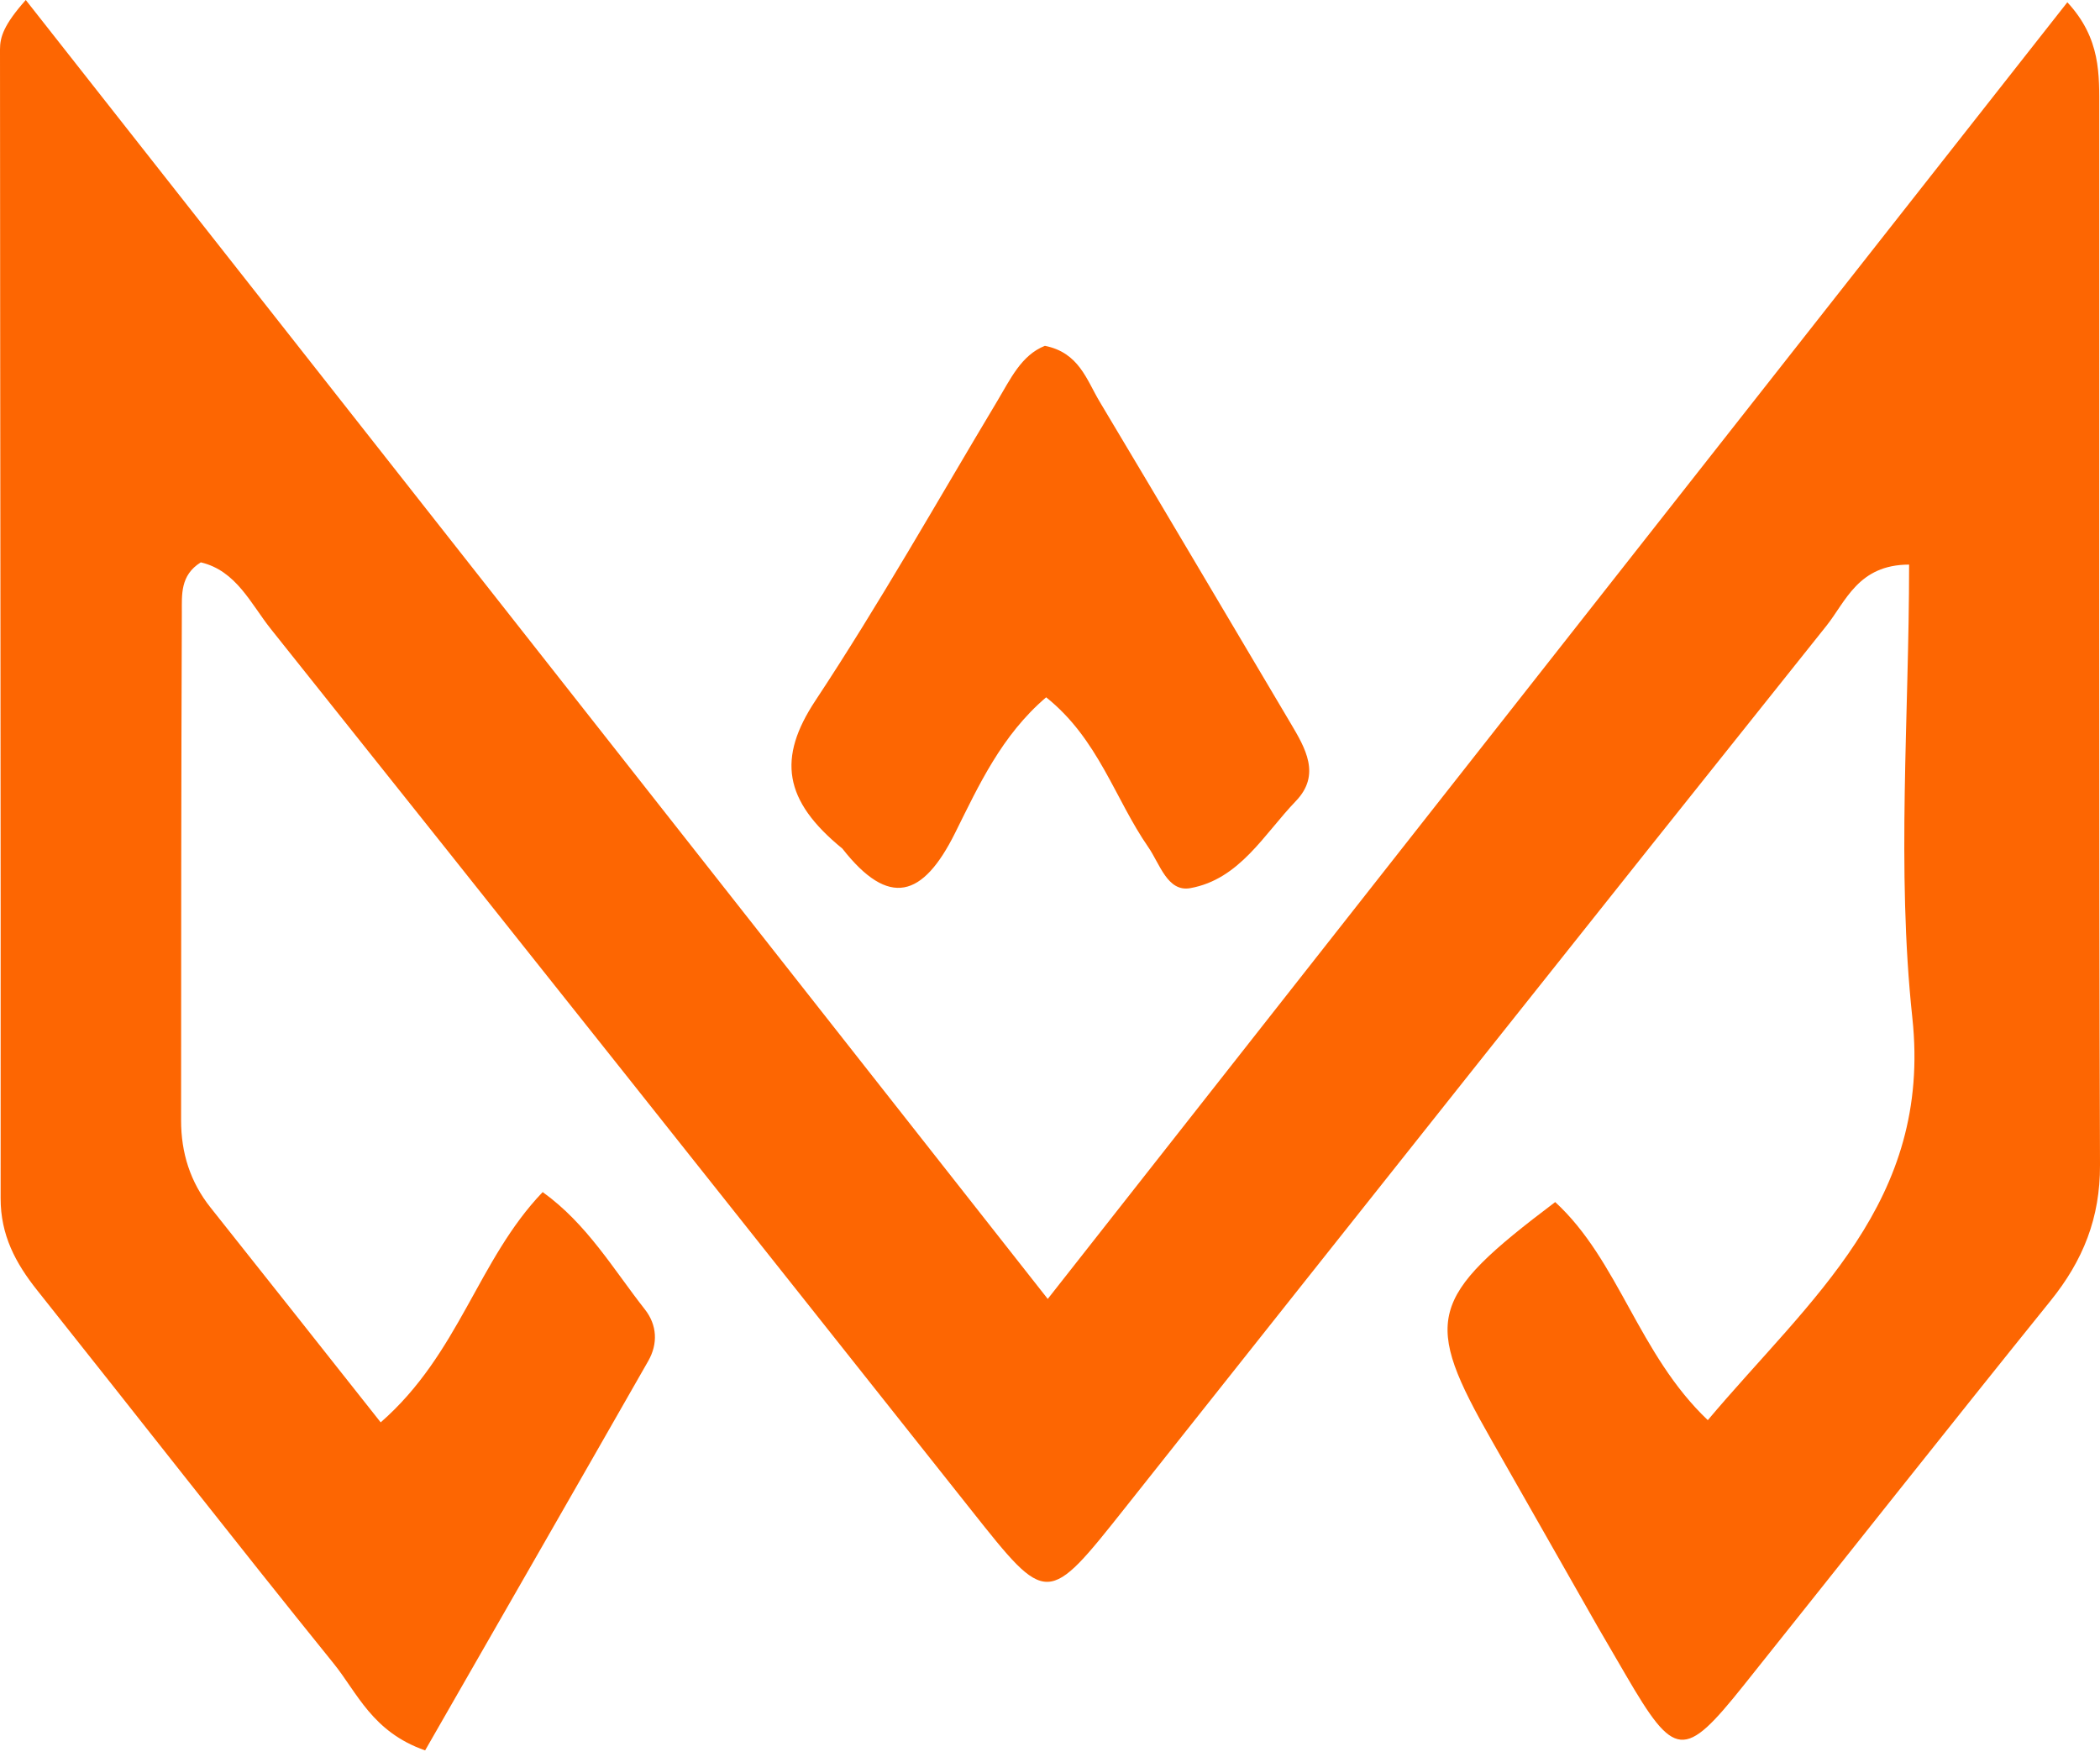
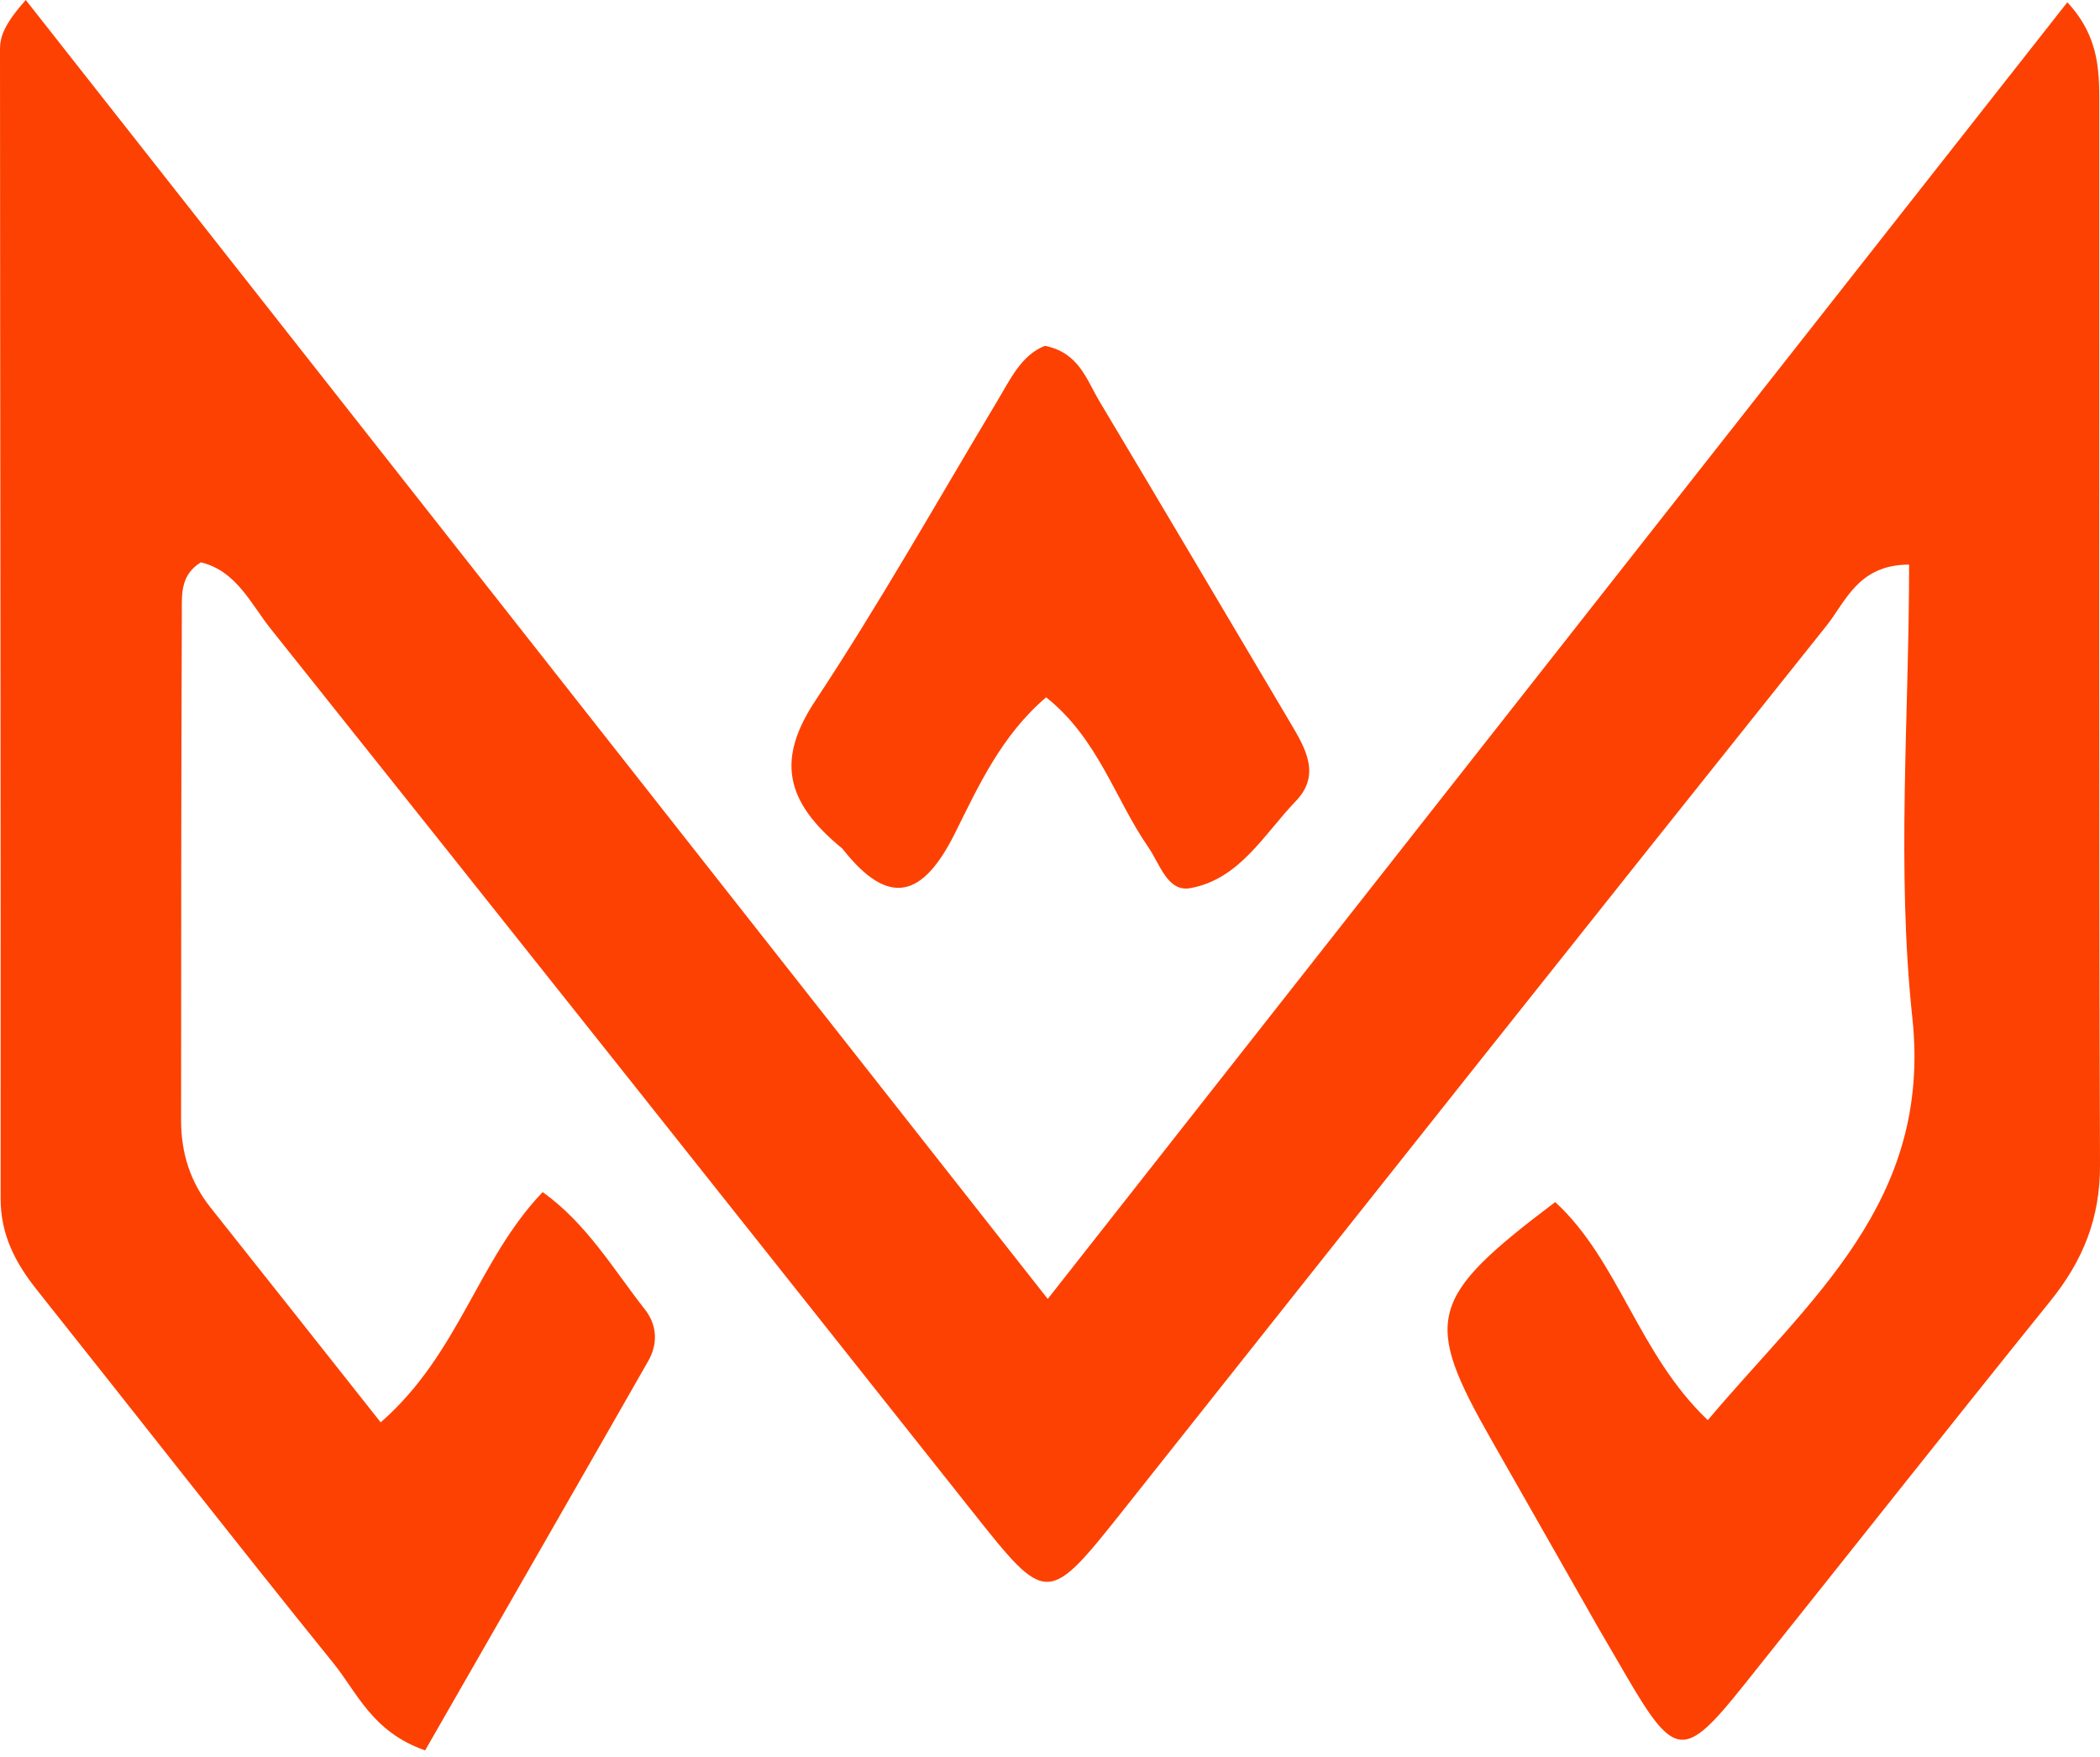
<svg xmlns="http://www.w3.org/2000/svg" width="300" height="251" viewBox="0 0 300 251" fill="none">
-   <path d="M149.679 185.591C198.917 122.963 246.837 62.013 295.335 0.326C300.156 5.529 299.891 10.699 299.894 15.702C299.922 65.956 299.811 116.209 300 166.462C300.028 174.026 297.576 180.104 292.948 185.842C278.228 204.092 263.713 222.509 249.077 240.827C240.573 251.471 239.239 251.324 232.245 239.309C230.935 237.058 229.624 234.807 228.314 232.556C222.728 222.72 217.947 214.307 213.153 205.902C203.238 188.519 203.955 185.512 222.172 171.751C231.281 180.123 234.039 193.473 243.971 202.91C258.619 185.516 276.014 171.763 273.19 145.399C270.912 124.131 272.729 102.423 272.729 80.67C265.446 80.678 263.68 85.96 260.905 89.433C227.449 131.301 194.155 173.3 160.848 215.287C149.561 229.515 149.647 229.505 138.74 215.752C105.436 173.759 72.127 131.77 38.697 89.878C35.836 86.293 33.764 81.543 28.686 80.348C25.72 82.19 25.987 85.004 25.977 87.508C25.883 111.703 25.878 135.898 25.87 160.094C25.869 164.699 27.165 168.876 30.076 172.534C38.082 182.597 46.047 192.692 54.385 203.226C65.641 193.388 68.246 180.005 77.527 170.323C83.888 174.902 87.626 181.366 92.127 187.089C93.881 189.32 94.01 191.997 92.605 194.461C81.991 213.067 71.317 231.638 60.732 250.098C53.181 247.458 51.042 241.861 47.663 237.68C33.395 220.02 19.443 202.105 5.302 184.343C2.204 180.451 0.085 176.452 0.089 171.22C0.126 116.5 0.018 61.779 3.73151e-07 7.059C-0.001 5.301 0.531 3.544 3.682 0C51.901 61.296 100.12 122.592 149.679 185.591ZM149.268 49.411C154.146 50.375 155.235 54.283 157.076 57.359C166.221 72.642 175.264 87.986 184.353 103.302C186.494 106.911 188.735 110.699 185.119 114.459C180.571 119.188 177.094 125.636 170.035 126.899C166.778 127.483 165.691 123.421 164.038 121.036C159.269 114.155 156.914 105.588 149.45 99.631C143.08 105.067 139.824 112.217 136.447 119.003C131.849 128.242 127.007 129.76 120.339 121.247C111.896 114.365 111.075 108.29 116.475 100.12C125.672 86.203 133.885 71.634 142.464 57.31C144.35 54.161 145.892 50.753 149.268 49.411Z" fill="#FD6602" />
+   <path d="M149.679 185.591C198.917 122.963 246.837 62.013 295.335 0.326C300.156 5.529 299.891 10.699 299.894 15.702C299.922 65.956 299.811 116.209 300 166.462C300.028 174.026 297.576 180.104 292.948 185.842C278.228 204.092 263.713 222.509 249.077 240.827C240.573 251.471 239.239 251.324 232.245 239.309C230.935 237.058 229.624 234.807 228.314 232.556C222.728 222.72 217.947 214.307 213.153 205.902C203.238 188.519 203.955 185.512 222.172 171.751C231.281 180.123 234.039 193.473 243.971 202.91C258.619 185.516 276.014 171.763 273.19 145.399C270.912 124.131 272.729 102.423 272.729 80.67C265.446 80.678 263.68 85.96 260.905 89.433C227.449 131.301 194.155 173.3 160.848 215.287C149.561 229.515 149.647 229.505 138.74 215.752C105.436 173.759 72.127 131.77 38.697 89.878C35.836 86.293 33.764 81.543 28.686 80.348C25.72 82.19 25.987 85.004 25.977 87.508C25.883 111.703 25.878 135.898 25.87 160.094C25.869 164.699 27.165 168.876 30.076 172.534C38.082 182.597 46.047 192.692 54.385 203.226C65.641 193.388 68.246 180.005 77.527 170.323C83.888 174.902 87.626 181.366 92.127 187.089C93.881 189.32 94.01 191.997 92.605 194.461C81.991 213.067 71.317 231.638 60.732 250.098C53.181 247.458 51.042 241.861 47.663 237.68C33.395 220.02 19.443 202.105 5.302 184.343C2.204 180.451 0.085 176.452 0.089 171.22C0.126 116.5 0.018 61.779 0 7.059C-0.001 5.301 0.531 3.544 3.682 0C51.901 61.296 100.12 122.592 149.679 185.591ZM149.268 49.411C154.146 50.375 155.235 54.283 157.076 57.359C166.221 72.642 175.264 87.986 184.353 103.302C186.494 106.911 188.735 110.699 185.119 114.459C180.571 119.188 177.094 125.636 170.035 126.899C166.778 127.483 165.691 123.421 164.038 121.036C159.269 114.155 156.914 105.588 149.45 99.631C143.08 105.067 139.824 112.217 136.447 119.003C131.849 128.242 127.007 129.76 120.339 121.247C111.896 114.365 111.075 108.29 116.475 100.12C125.672 86.203 133.885 71.634 142.464 57.31C144.35 54.161 145.892 50.753 149.268 49.411Z" fill="#FD4102" />
</svg>
